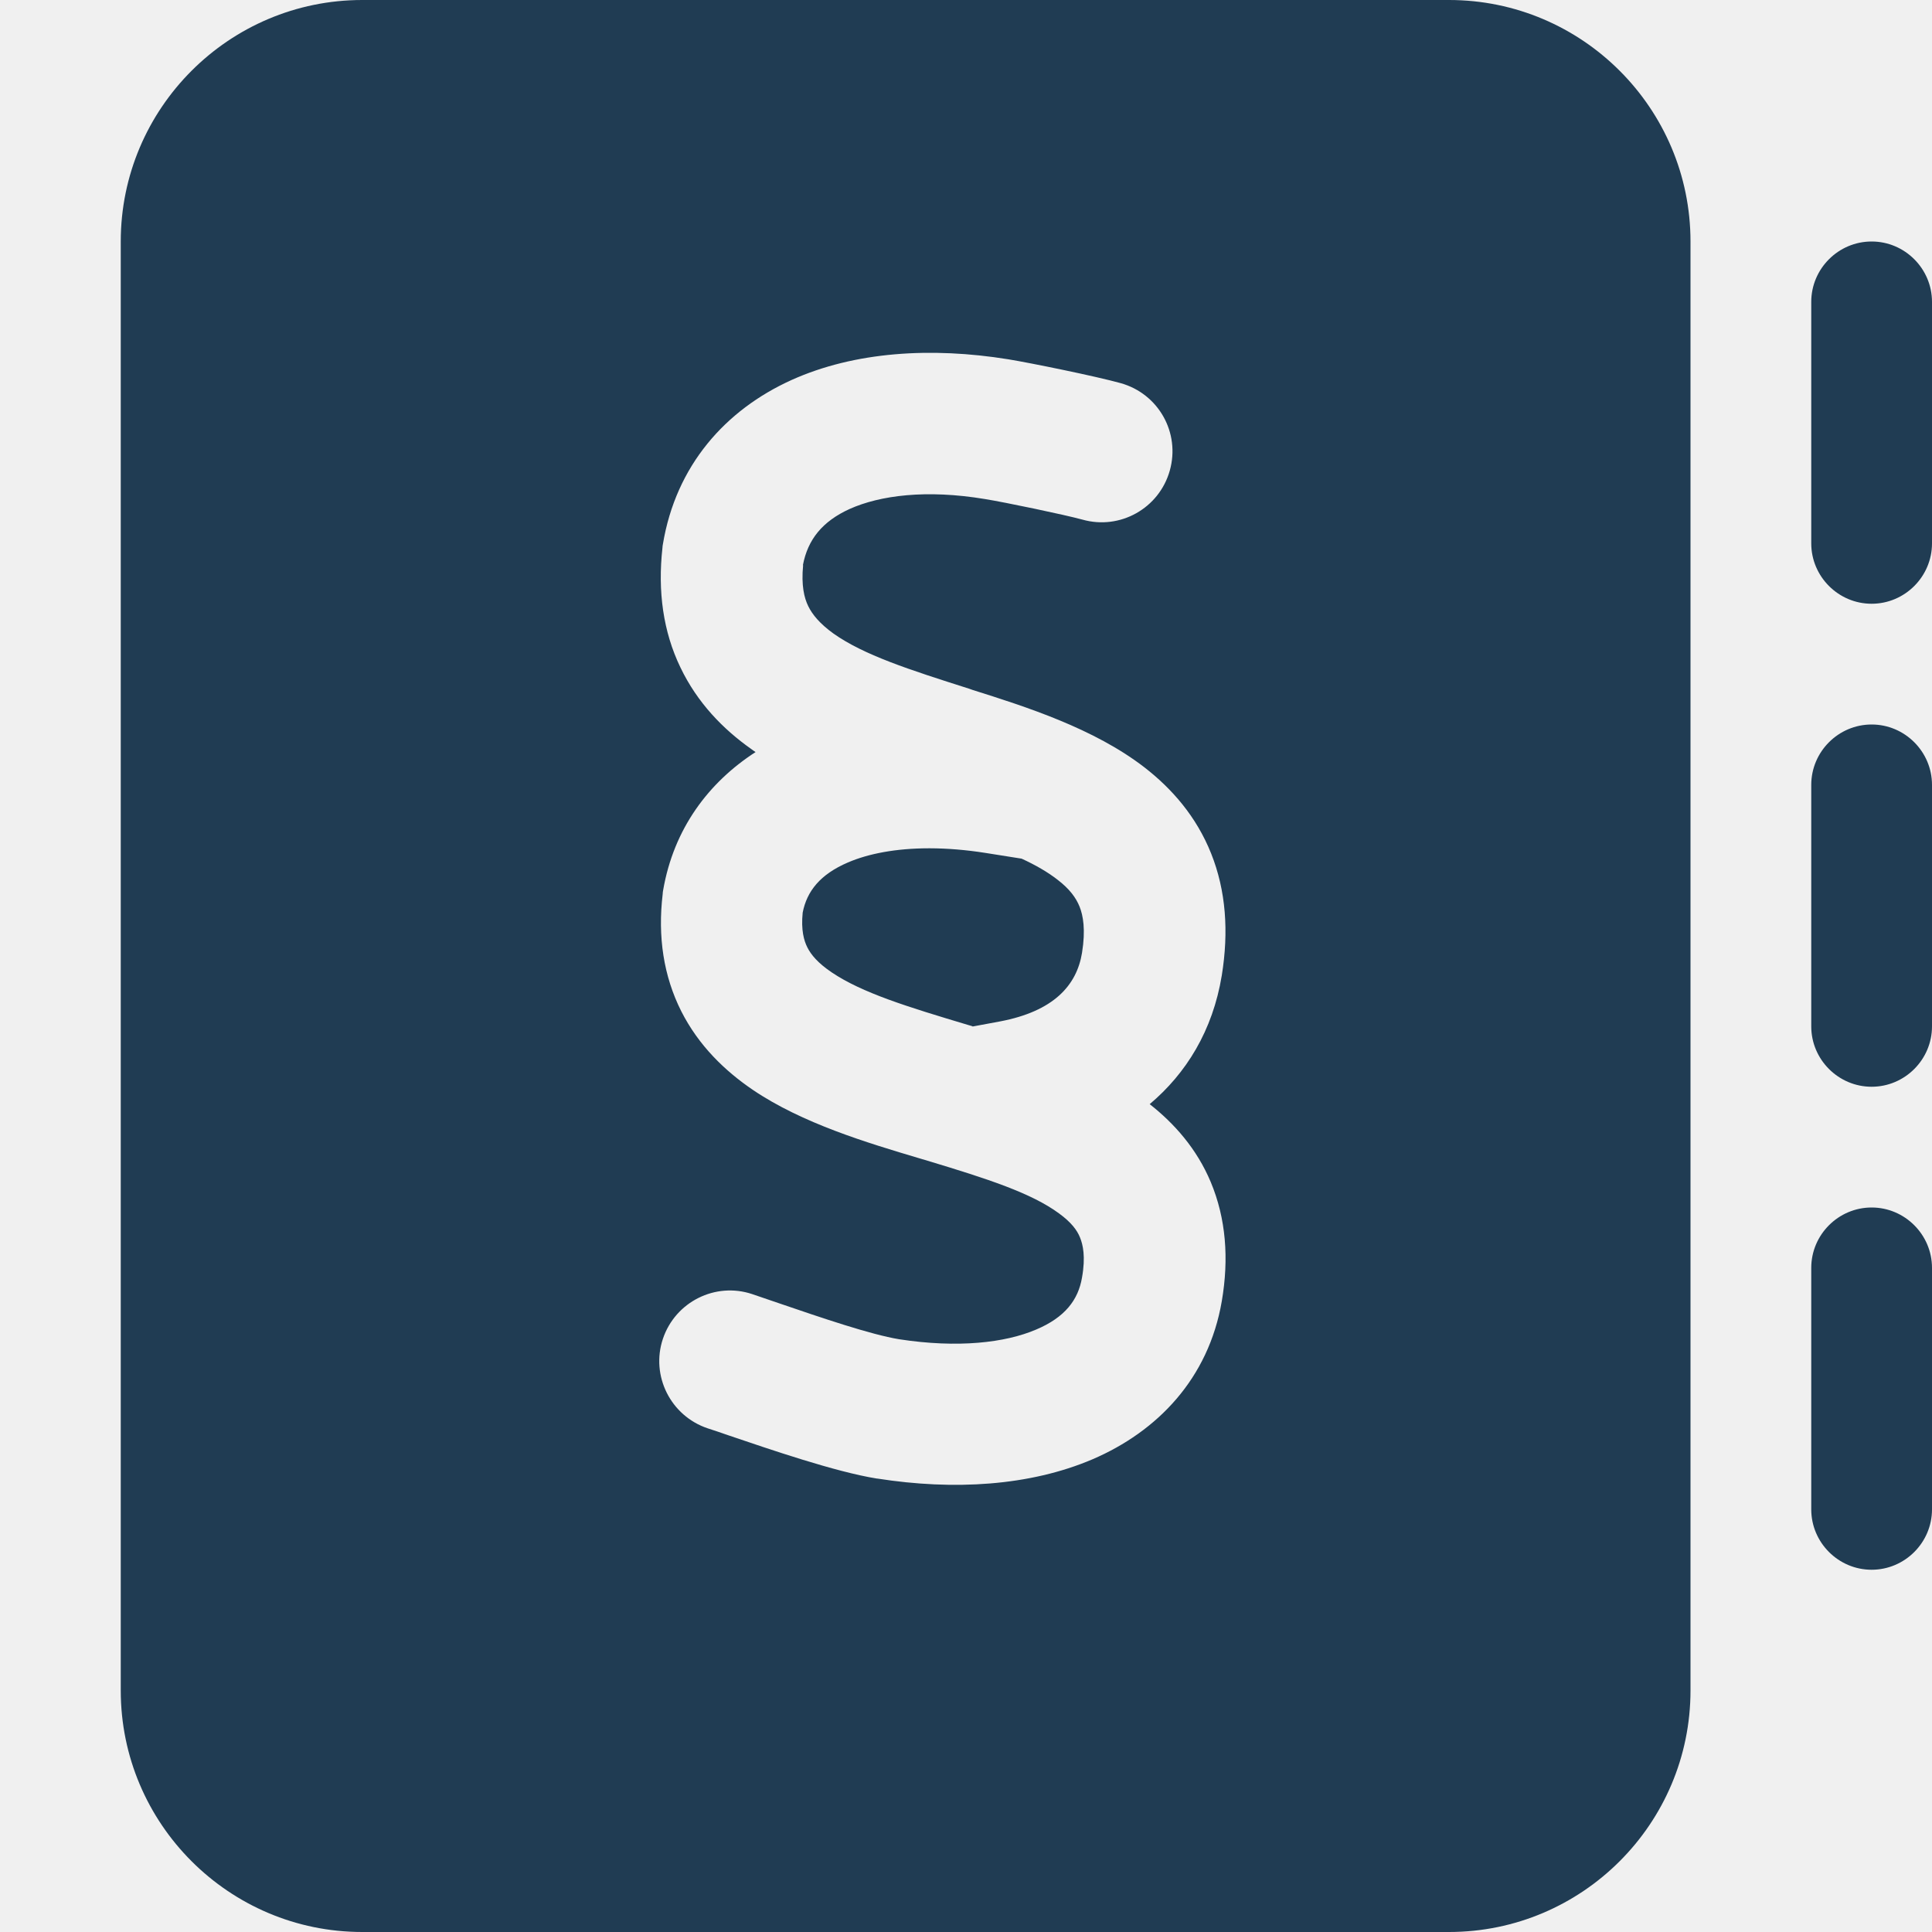
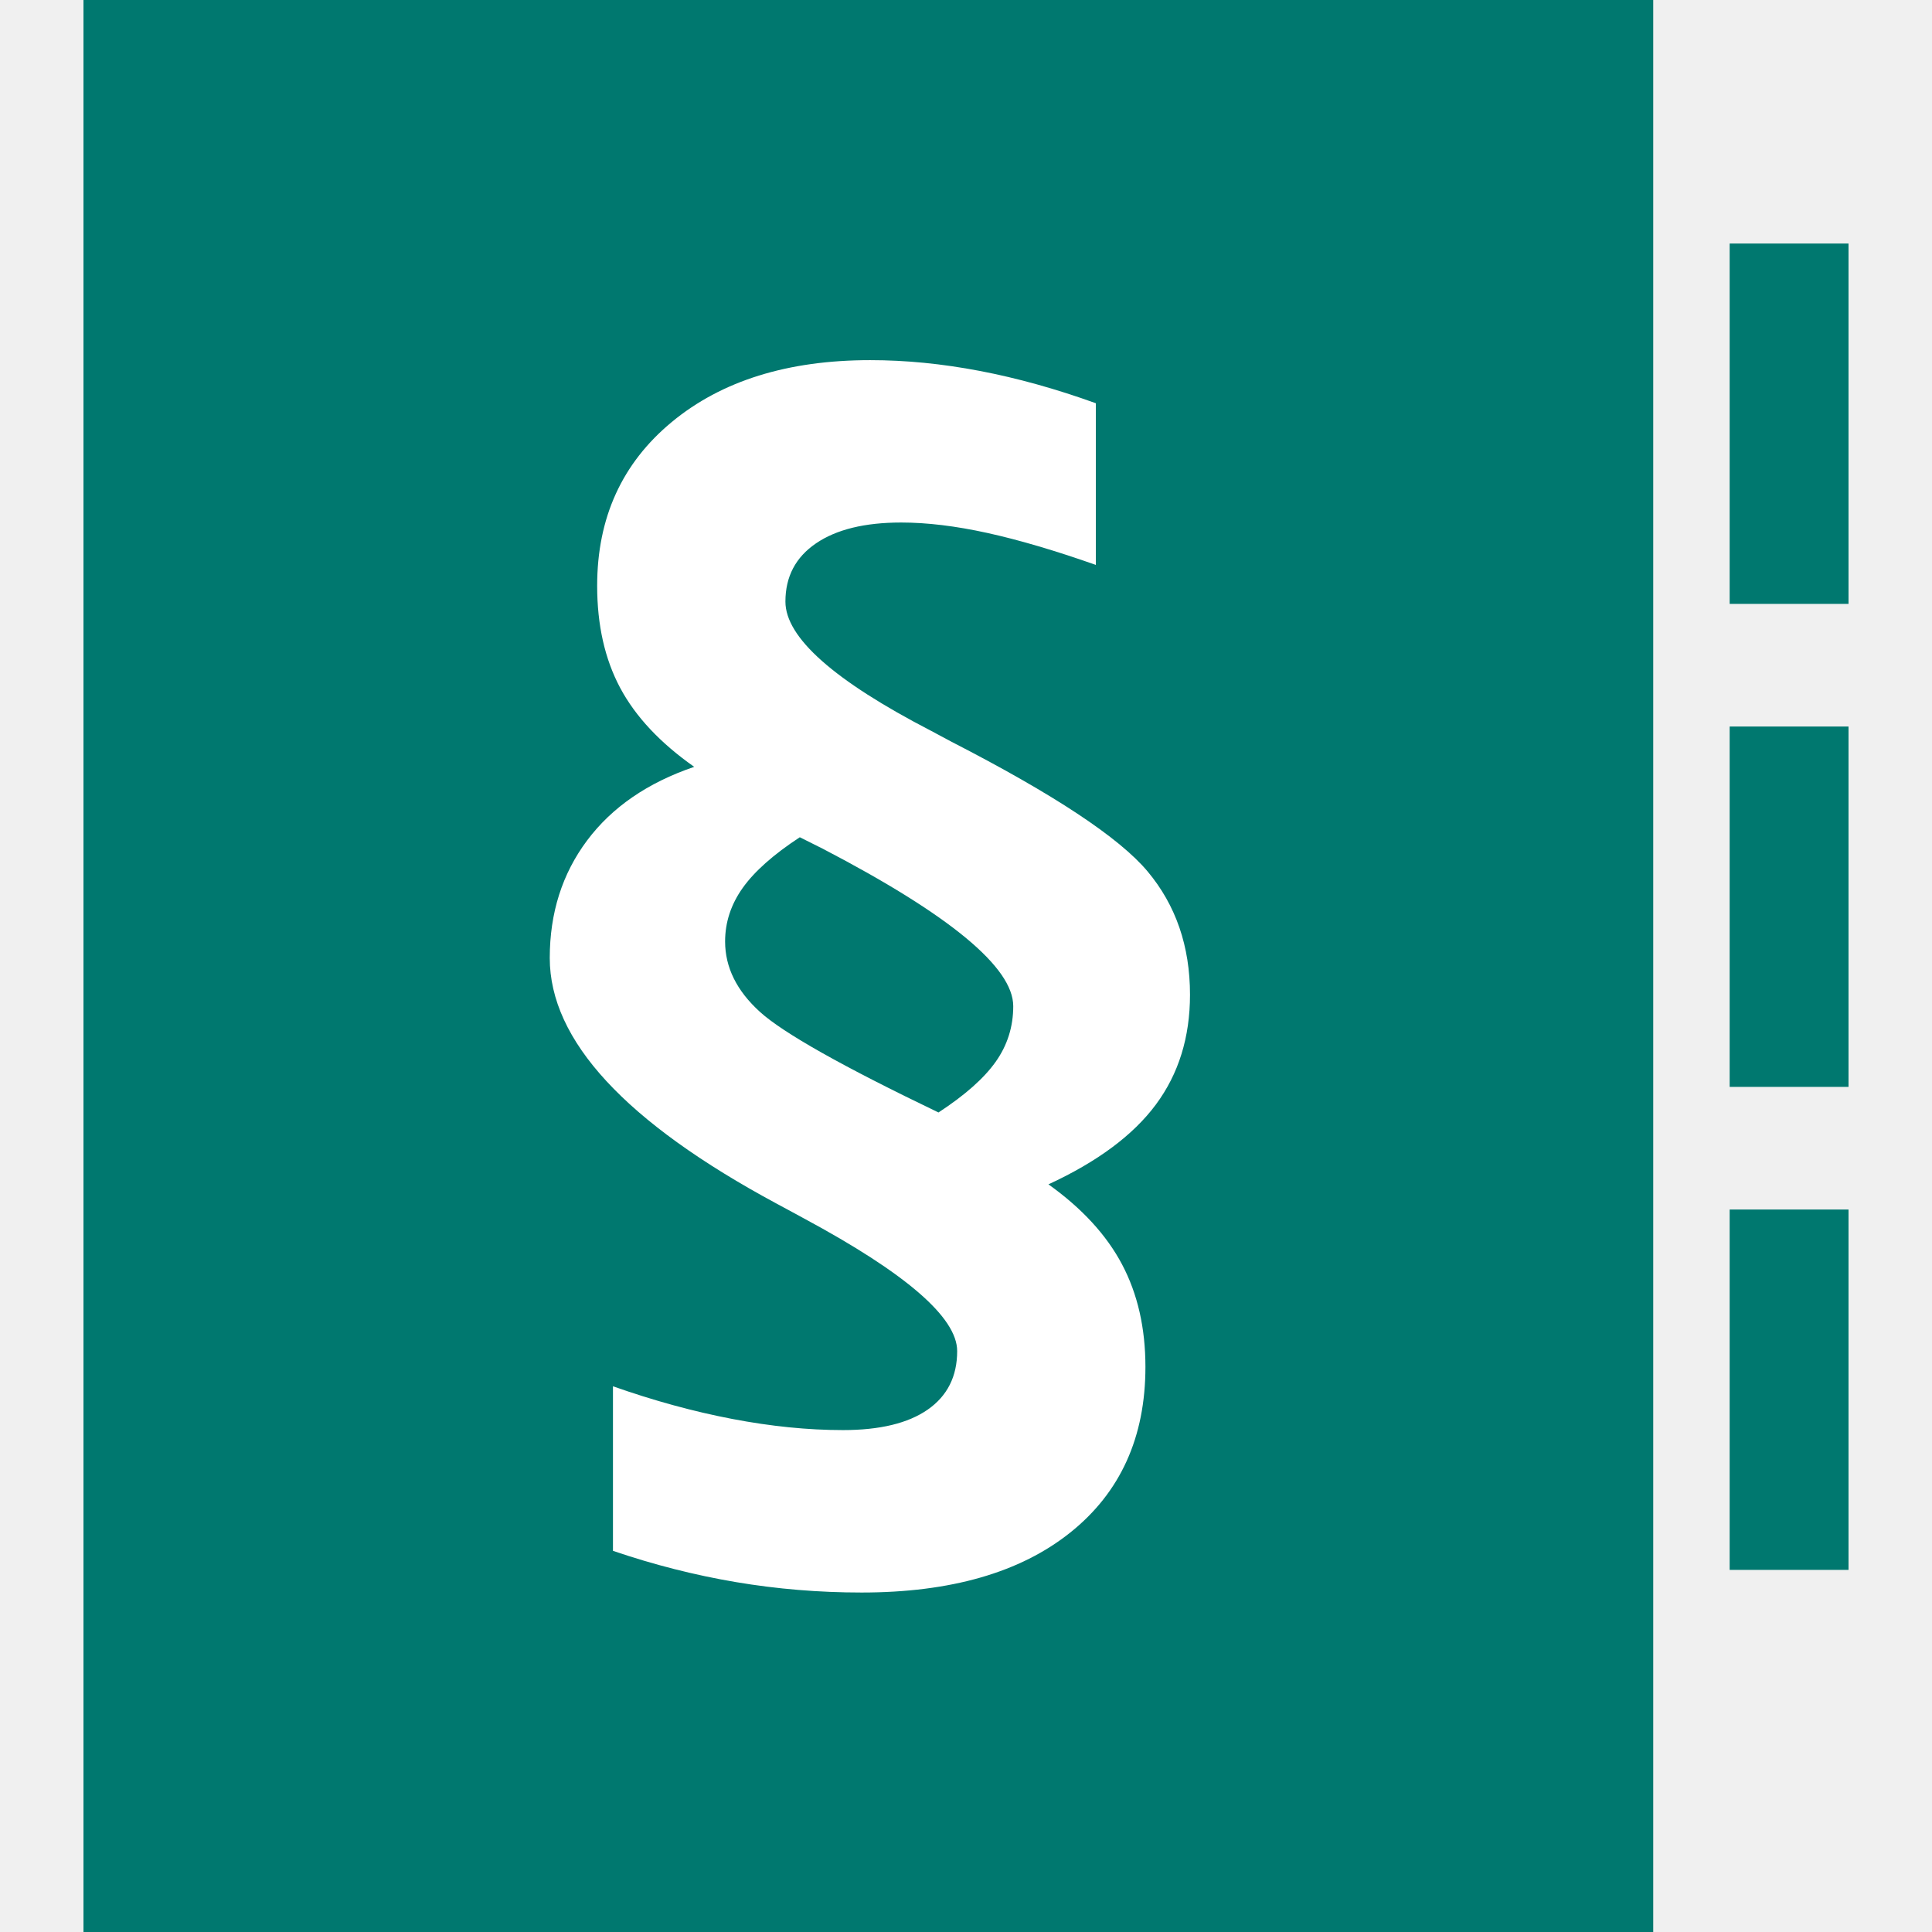
<svg xmlns="http://www.w3.org/2000/svg" width="100%" height="100%" viewBox="0 0 512 512" version="1.1" xml:space="preserve" style="fill-rule:evenodd;clip-rule:evenodd;stroke-linejoin:round;stroke-miterlimit:2;">
  <rect id="primary" x="0" y="0" width="512" height="512" style="fill:none;" />
-   <clipPath id="_clip1">
-     <rect x="0" y="0" width="512" height="512" />
-   </clipPath>
-   <g clip-path="url(#_clip1)">
-     <path d="M96,0c-35.3,0 -64,28.7 -64,64l0,384c0,35.3 28.7,64 64,64l288,0c35.3,0 64,-28.7 64,-64l0,-384c0,-35.3 -28.7,-64 -64,-64l-288,0Zm416,336c0,-8.8 -7.2,-16 -16,-16c-8.8,0 -16,7.2 -16,16l0,64c0,8.8 7.2,16 16,16c8.8,0 16,-7.2 16,-16l0,-64Zm-299.222,-186.223c1.289,-6.798 5.157,-11.604 12.366,-14.887c8.089,-3.633 20.397,-5.216 35.87,-2.637c5.158,0.821 21.158,4.161 25.847,5.451c9.964,2.813 20.338,-2.989 23.151,-13.012c2.813,-10.022 -2.989,-20.337 -13.011,-23.151c-6.506,-1.817 -24.031,-5.392 -29.833,-6.33c-20.338,-3.282 -40.676,-2.051 -57.438,5.51c-17.466,7.912 -30.595,22.623 -34.053,43.488c-0.058,0.294 -0.117,0.645 -0.117,0.938c-1.289,11.546 0.176,22.214 4.748,31.708c4.513,9.437 11.37,16.411 18.755,21.628c0.352,0.293 0.762,0.527 1.172,0.82c-12.425,8.03 -21.686,20.279 -24.499,36.632c-0.059,0.351 -0.117,0.644 -0.117,0.996c-1.348,11.312 0.234,21.744 4.923,31.063c4.63,9.144 11.605,15.825 18.931,20.807c13.129,8.909 30.419,14.067 44.192,18.169l2.169,0.645c15.942,4.806 27.488,8.557 34.814,13.949c3.224,2.345 4.806,4.455 5.568,6.389c0.762,1.875 1.524,5.04 0.528,10.608c-0.997,5.92 -4.513,10.55 -12.133,13.774c-8.205,3.516 -20.748,4.981 -36.338,2.578c-7.502,-1.23 -20.572,-5.685 -31.708,-9.494c-2.52,-0.88 -4.982,-1.7 -7.209,-2.462c-9.788,-3.282 -20.396,2.051 -23.679,11.839c-3.282,9.788 2.052,20.455 11.898,23.737c1.524,0.469 3.341,1.114 5.392,1.817c10.902,3.693 28.426,9.73 39.445,11.488l0.117,0c20.221,3.165 40.324,1.993 56.97,-5.099c17.231,-7.385 30.77,-21.393 34.287,-41.907c1.934,-11.311 1.113,-21.92 -2.931,-31.59c-3.692,-8.792 -9.612,-15.474 -16.176,-20.631c9.67,-8.147 16.703,-19.459 19.107,-34.111c1.875,-11.605 1.113,-22.448 -2.814,-32.295c-3.927,-9.846 -10.432,-17.231 -17.7,-22.858c-13.363,-10.315 -31.415,-16.059 -45.54,-20.513l-0.821,-0.293c-16.059,-5.099 -28.016,-8.968 -36.045,-14.653c-3.575,-2.579 -5.568,-4.982 -6.682,-7.268c-1.055,-2.168 -1.875,-5.45 -1.348,-10.843l-0.058,-0Zm283.222,42.223c-8.8,-0 -16,7.2 -16,16l0,64c0,8.8 7.2,16 16,16c8.8,-0 16,-7.2 16,-16l0,-64c0,-8.8 -7.2,-16 -16,-16Zm-249.542,32.807c4.511,0.012 9.417,0.396 14.673,1.222l9.612,1.524c3.693,1.7 6.858,3.517 9.495,5.568c3.224,2.462 4.923,4.806 5.861,7.151c0.938,2.344 1.641,6.095 0.645,12.249c-1.407,8.616 -7.502,15.473 -21.745,18.169l-7.267,1.349l0,-0.059c-0.117,-0.059 -0.235,-0.059 -0.352,-0.117l-0.82,-0.235c-16.06,-4.806 -28.075,-8.498 -36.163,-13.949c-3.634,-2.462 -5.451,-4.63 -6.447,-6.623c-0.879,-1.758 -1.7,-4.513 -1.231,-9.202c1.114,-5.685 4.63,-10.139 12.015,-13.304c5.385,-2.308 12.637,-3.732 21.41,-3.743l0.314,-0Zm265.542,-144.807c0,-8.8 -7.2,-16 -16,-16c-8.8,-0 -16,7.2 -16,16l0,64c0,8.8 7.2,16 16,16c8.8,-0 16,-7.2 16,-16l0,-64Z" style="fill:#203c53;" />
+   <g>
+     <rect x="22.122" y="0" width="416" height="512" style="fill:#00786f;" />
+     <rect x="458.378" y="320.538" width="31.5" height="95.5" style="fill:#00786f;" />
+     <rect x="458.378" y="192.538" width="31.5" height="95.5" style="fill:#00786f;" />
+     <rect x="458.378" y="64.538" width="31.5" height="95.5" style="fill:#00786f;" />
+     <g transform="matrix(390,0,0,390,347.3166,384.895)" />
+     <text x="113.317px" y="384.895px" style="font-family:'GeistMono-SemiBold', 'Geist Mono', monospace;font-weight:600;font-size:390px;fill:#fff;">§</text>
  </g>
</svg>
